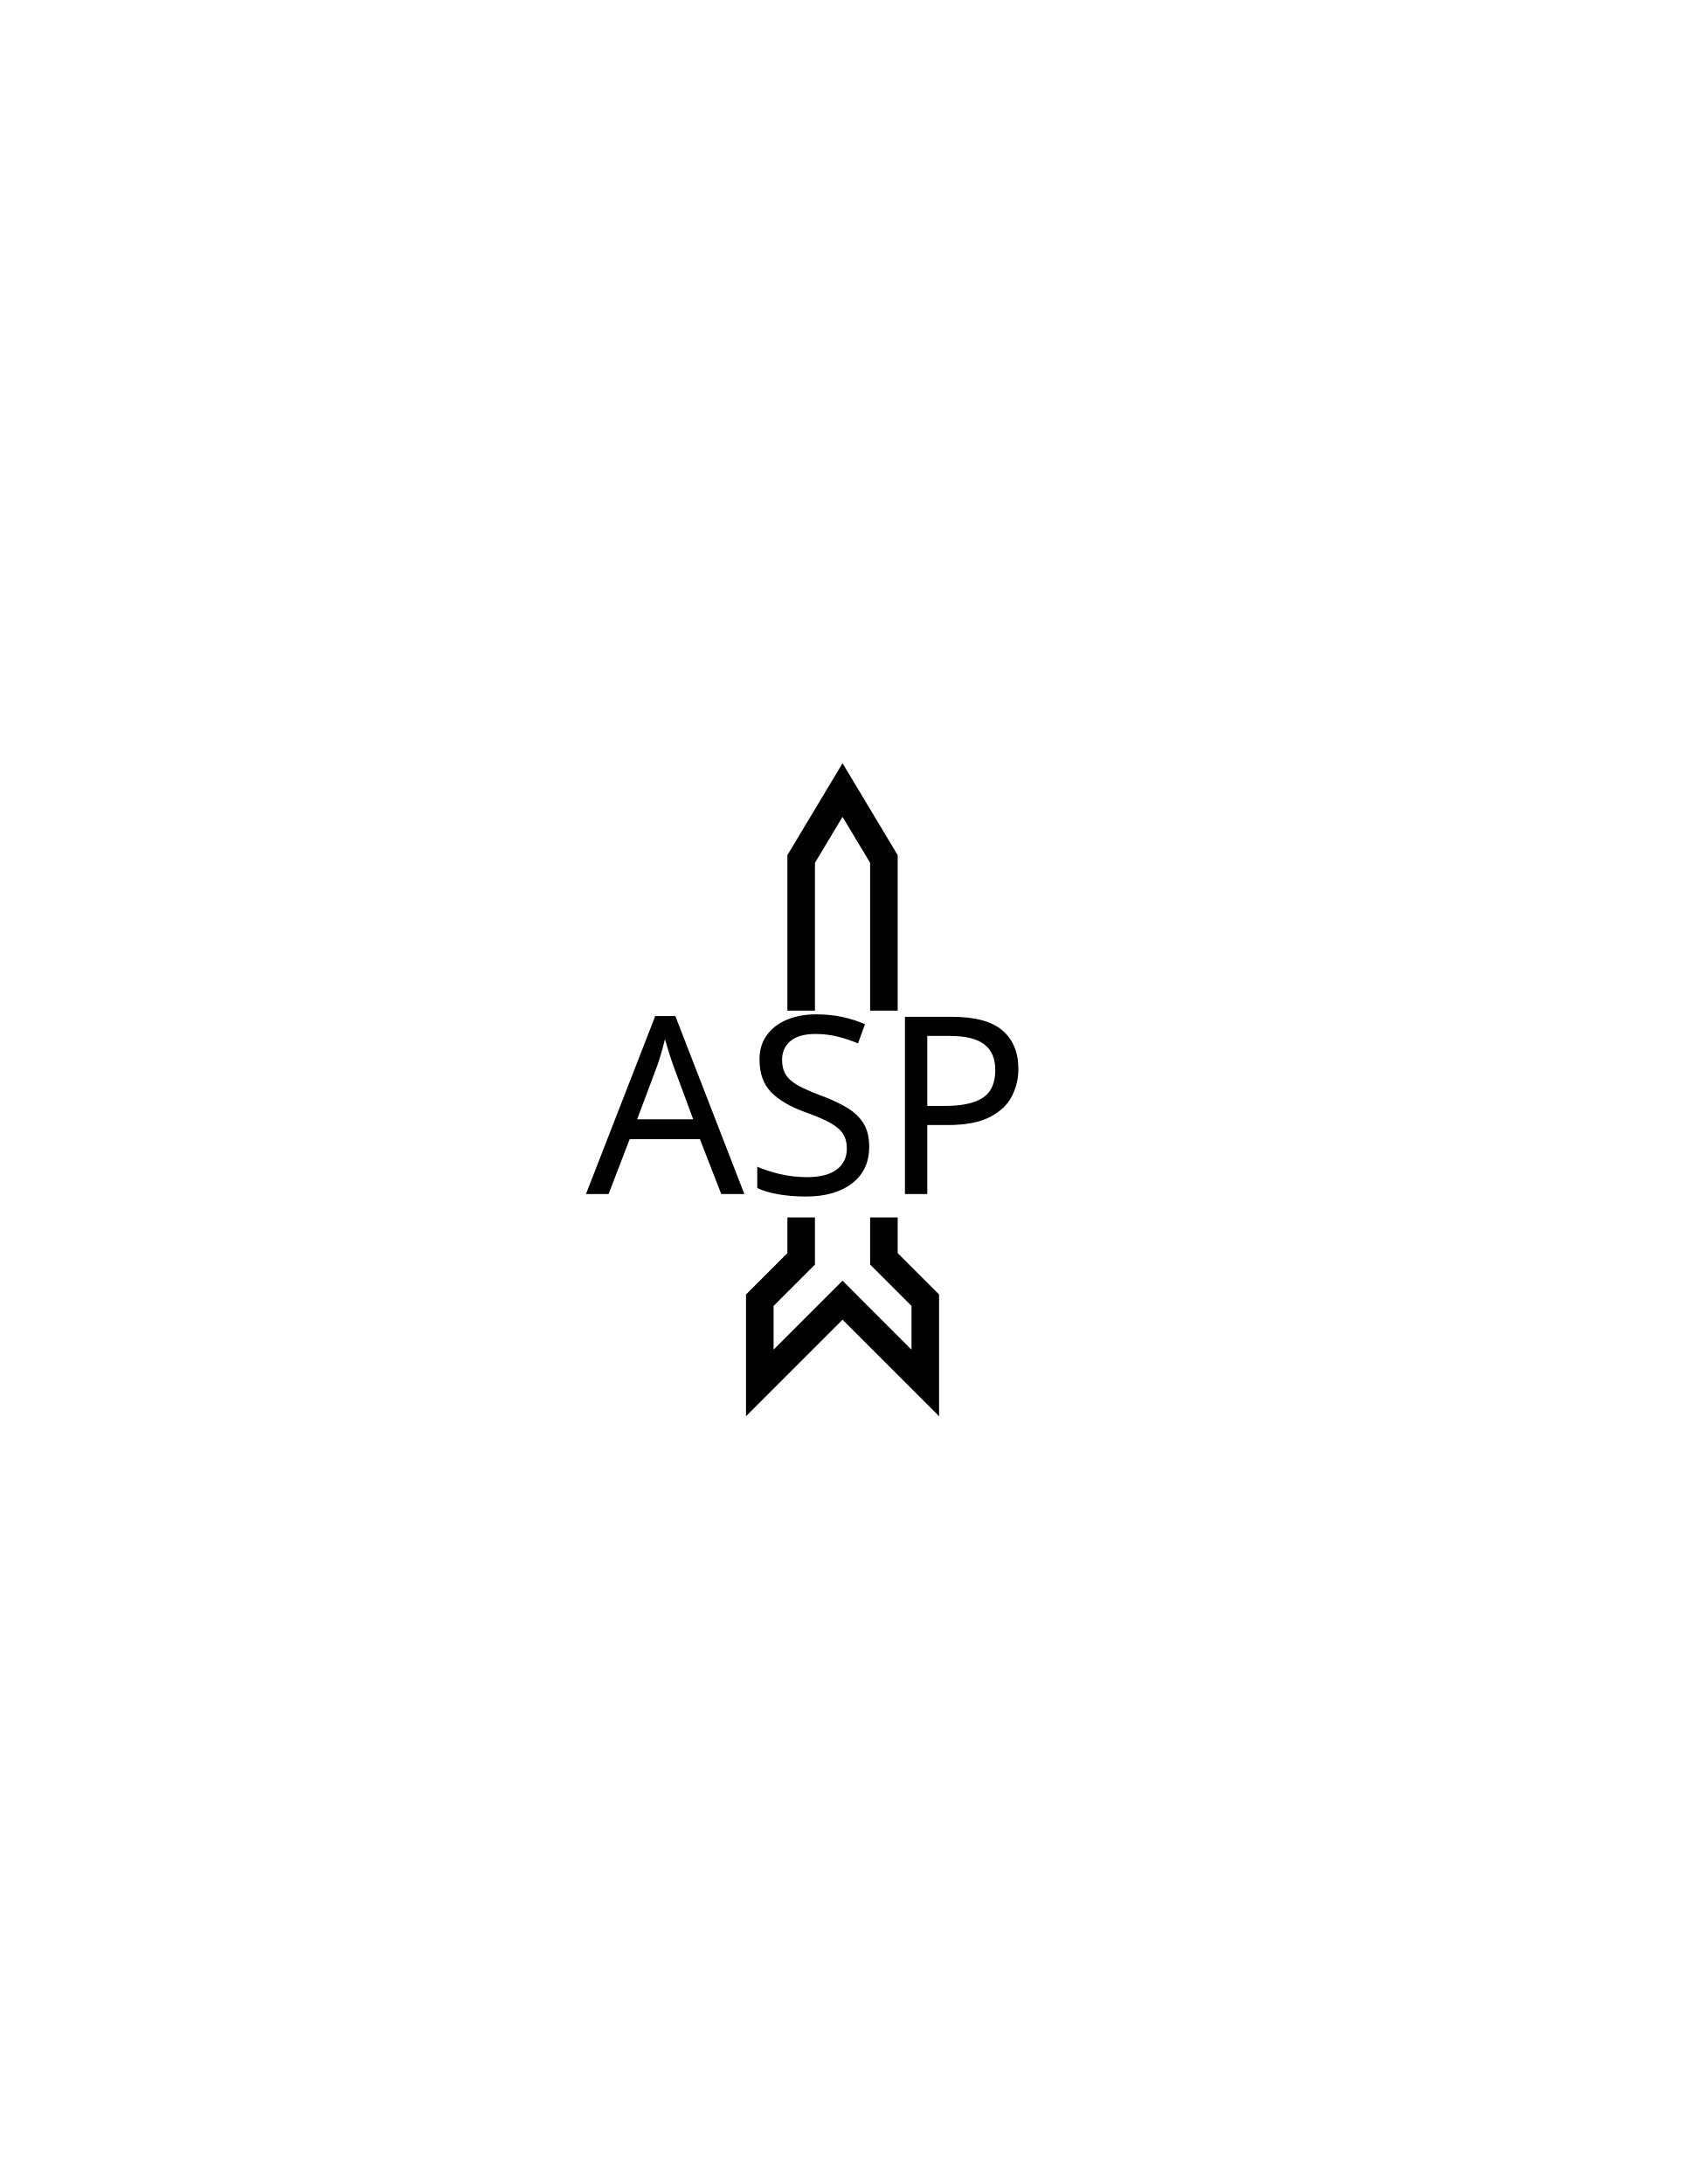
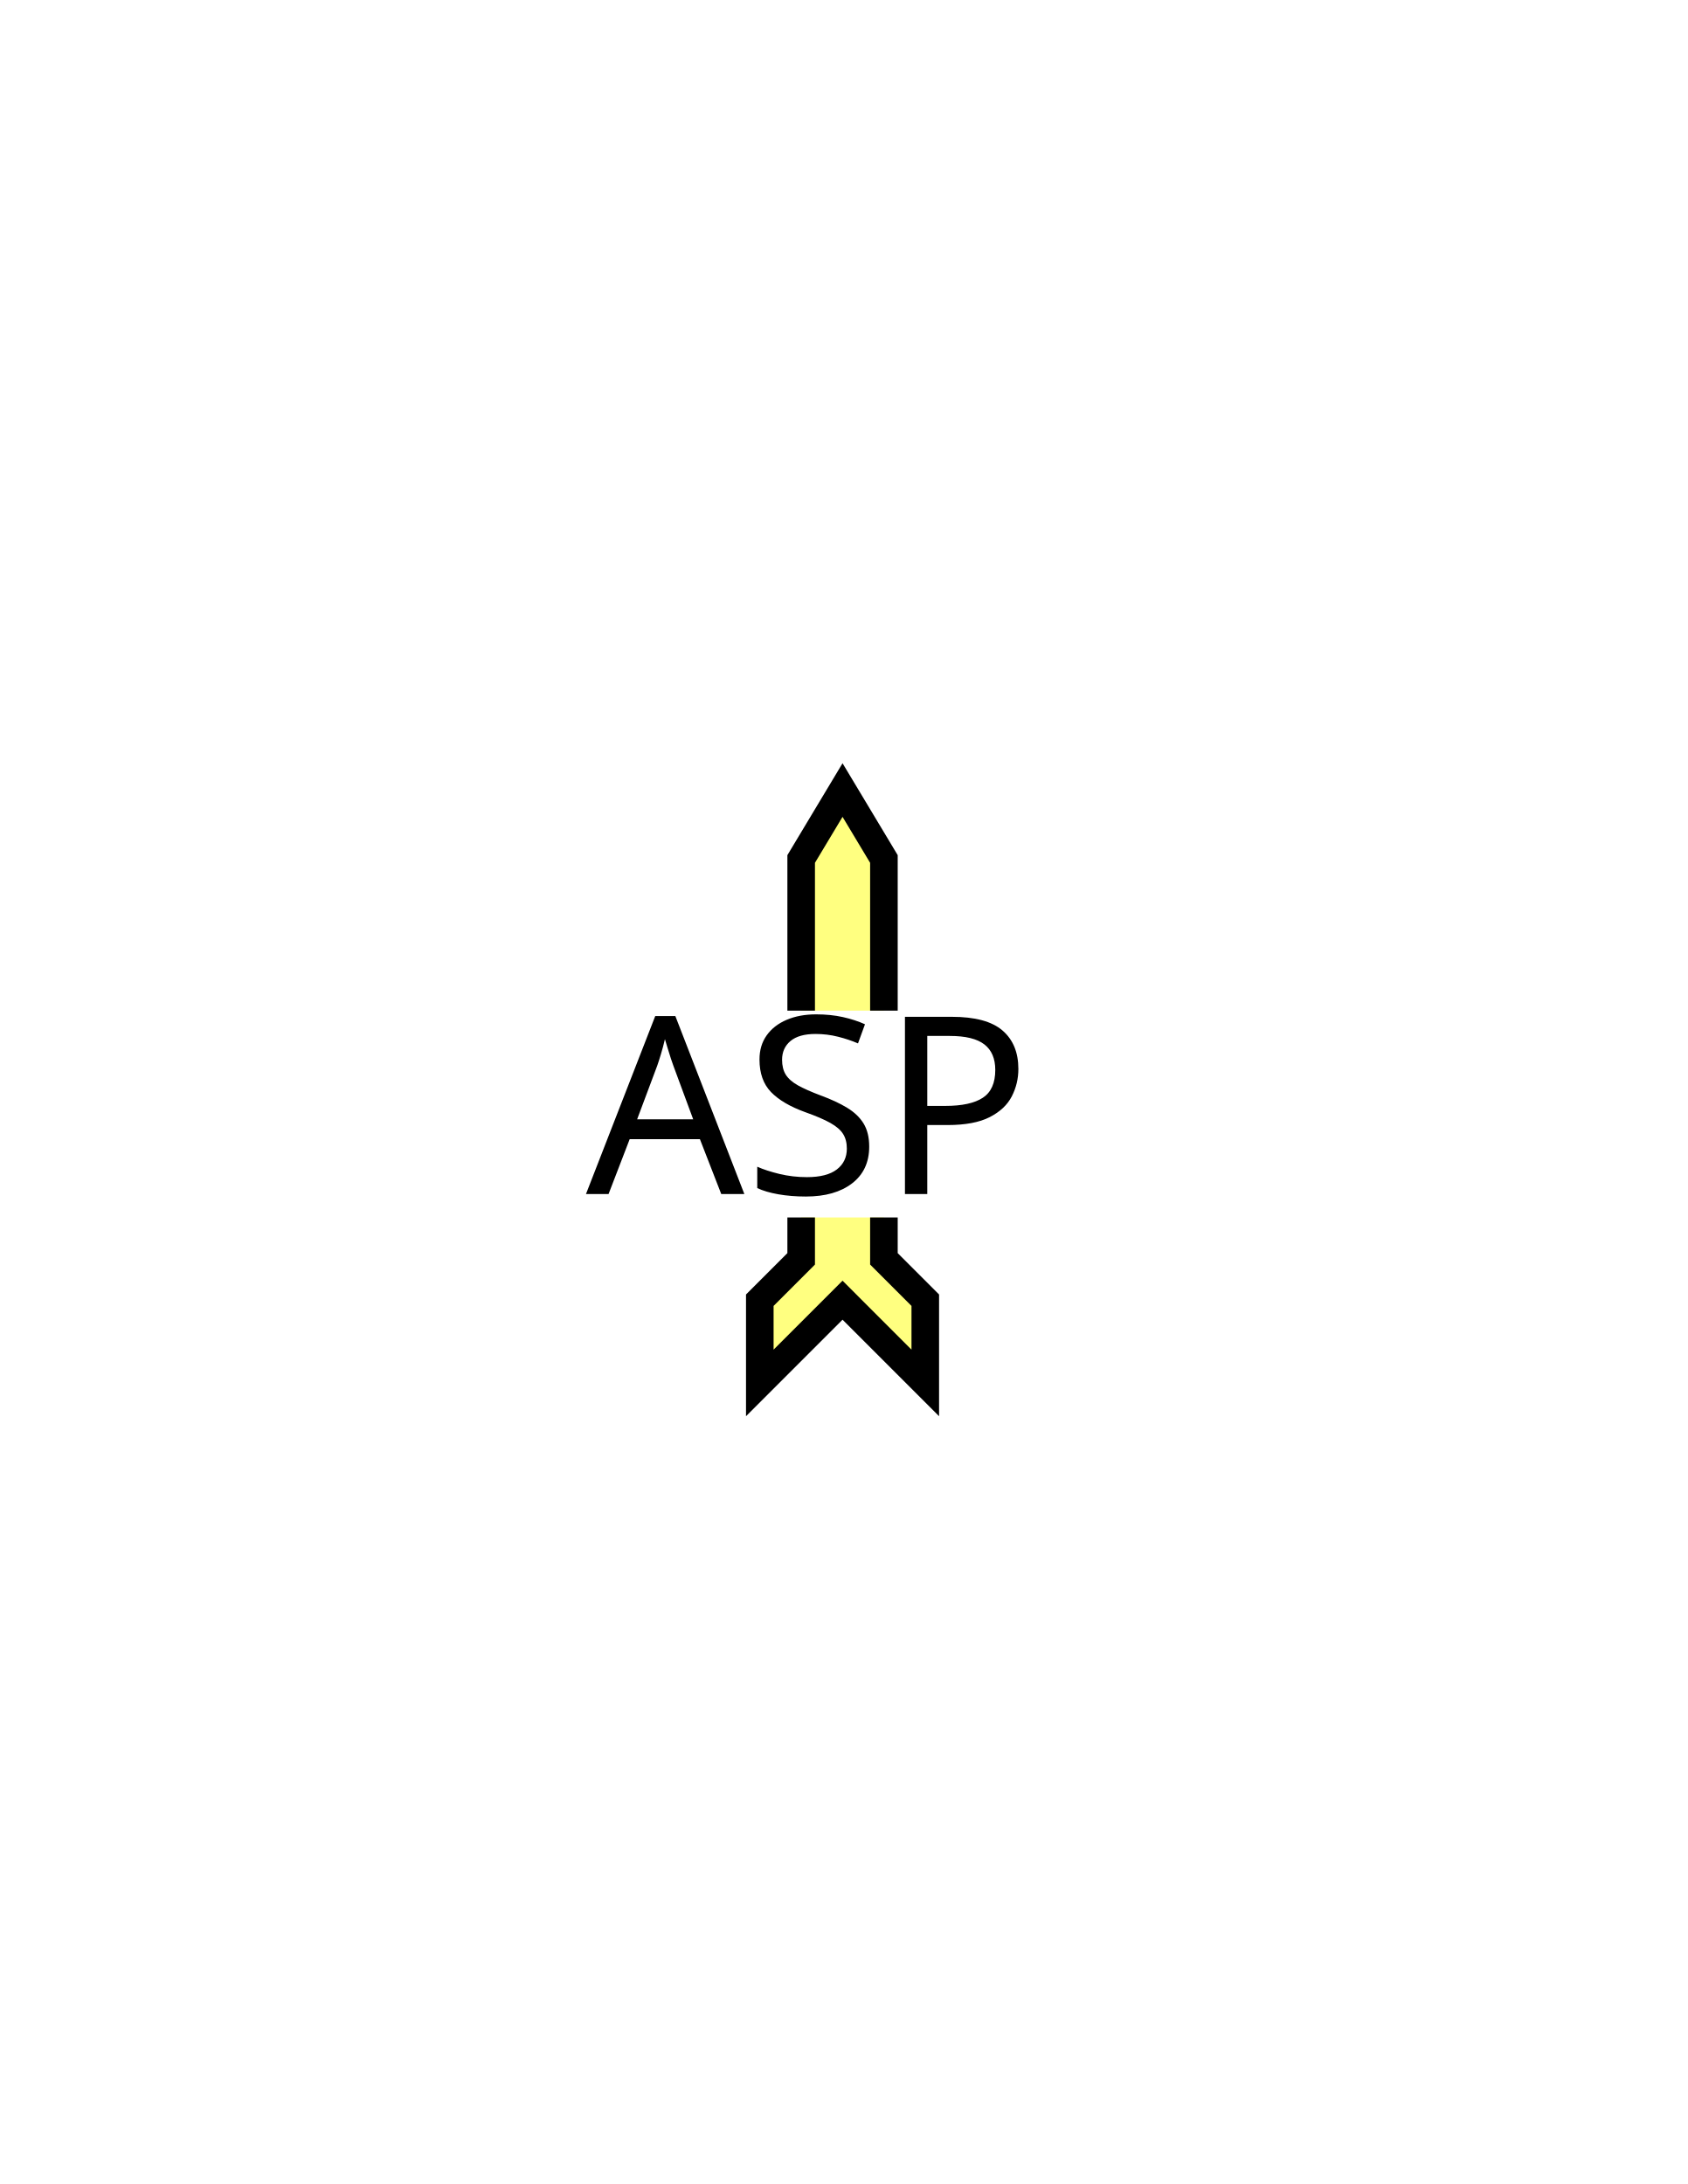
<svg xmlns="http://www.w3.org/2000/svg" version="1.1" id="Version_1.0" x="0px" y="0px" width="612px" height="792px" viewBox="0 0 612 792" style="enable-background:new 0 0 612 792;" xml:space="preserve">
  <g id="octagon" style="display:none;">
    <g id="outFrame" style="display:inline;">
      <line style="fill:none;stroke:#0000FF;stroke-width:2;" x1="220" y1="479.5" x2="183.5" y2="393.5" />
      <line style="fill:none;stroke:#0000FF;stroke-width:2;" x1="183.5" y1="393.5" x2="220" y2="309" />
      <line style="fill:none;stroke:#0000FF;stroke-width:2;" x1="220" y1="309" x2="306.5" y2="272.5" />
      <line style="fill:none;stroke:#0000FF;stroke-width:2;" x1="306.5" y1="272.5" x2="393" y2="309" />
      <line style="fill:none;stroke:#0000FF;stroke-width:2;" x1="393" y1="309" x2="426.5" y2="393.5" />
      <line style="fill:none;stroke:#0000FF;stroke-width:2;" x1="426.5" y1="393.5" x2="393" y2="479.5" />
      <line style="fill:none;stroke:#0000FF;stroke-width:2;" x1="393" y1="479.5" x2="306.5" y2="516.5" />
      <line style="fill:none;stroke:#0000FF;stroke-width:2;" x1="306.5" y1="516.5" x2="220" y2="479.5" />
    </g>
  </g>
  <g>
-     <polyline style="fill:none;stroke:#000000;stroke-width:10;" points="290.5,366.5 290.5,311.5 305.5,286.5 320.5,311.5    320.5,366.5  " />
-     <polyline style="fill:none;stroke:#000000;stroke-width:10;" points="320.5,441.5 320.5,456.5 335.5,471.5 335.5,501.5    305.5,471.5 275.5,501.5 275.5,471.5 290.5,456.5 290.5,441.5  " />
+     <polyline style="fill:#FFFF80;stroke:#000000;stroke-width:10;" points="290.5,366.5 290.5,311.5 305.5,286.5 320.5,311.5    320.5,366.5  " />
+     <polyline style="fill:#FFFF80;stroke:#000000;stroke-width:10;" points="320.5,441.5 320.5,456.5 335.5,471.5 335.5,501.5    305.5,471.5 275.5,501.5 275.5,471.5 290.5,456.5 290.5,441.5  " />
  </g>
  <g>
-     <text transform="matrix(1 0 0 1 212.4731 433)" style="font-family:'sans-serif'; font-size:90;">ASP</text>
+     <text transform="matrix(1 0 0 1 212.4731 433)" style="font-family:'ArialMT'; font-size:90;">ASP</text>
  </g>
</svg>
